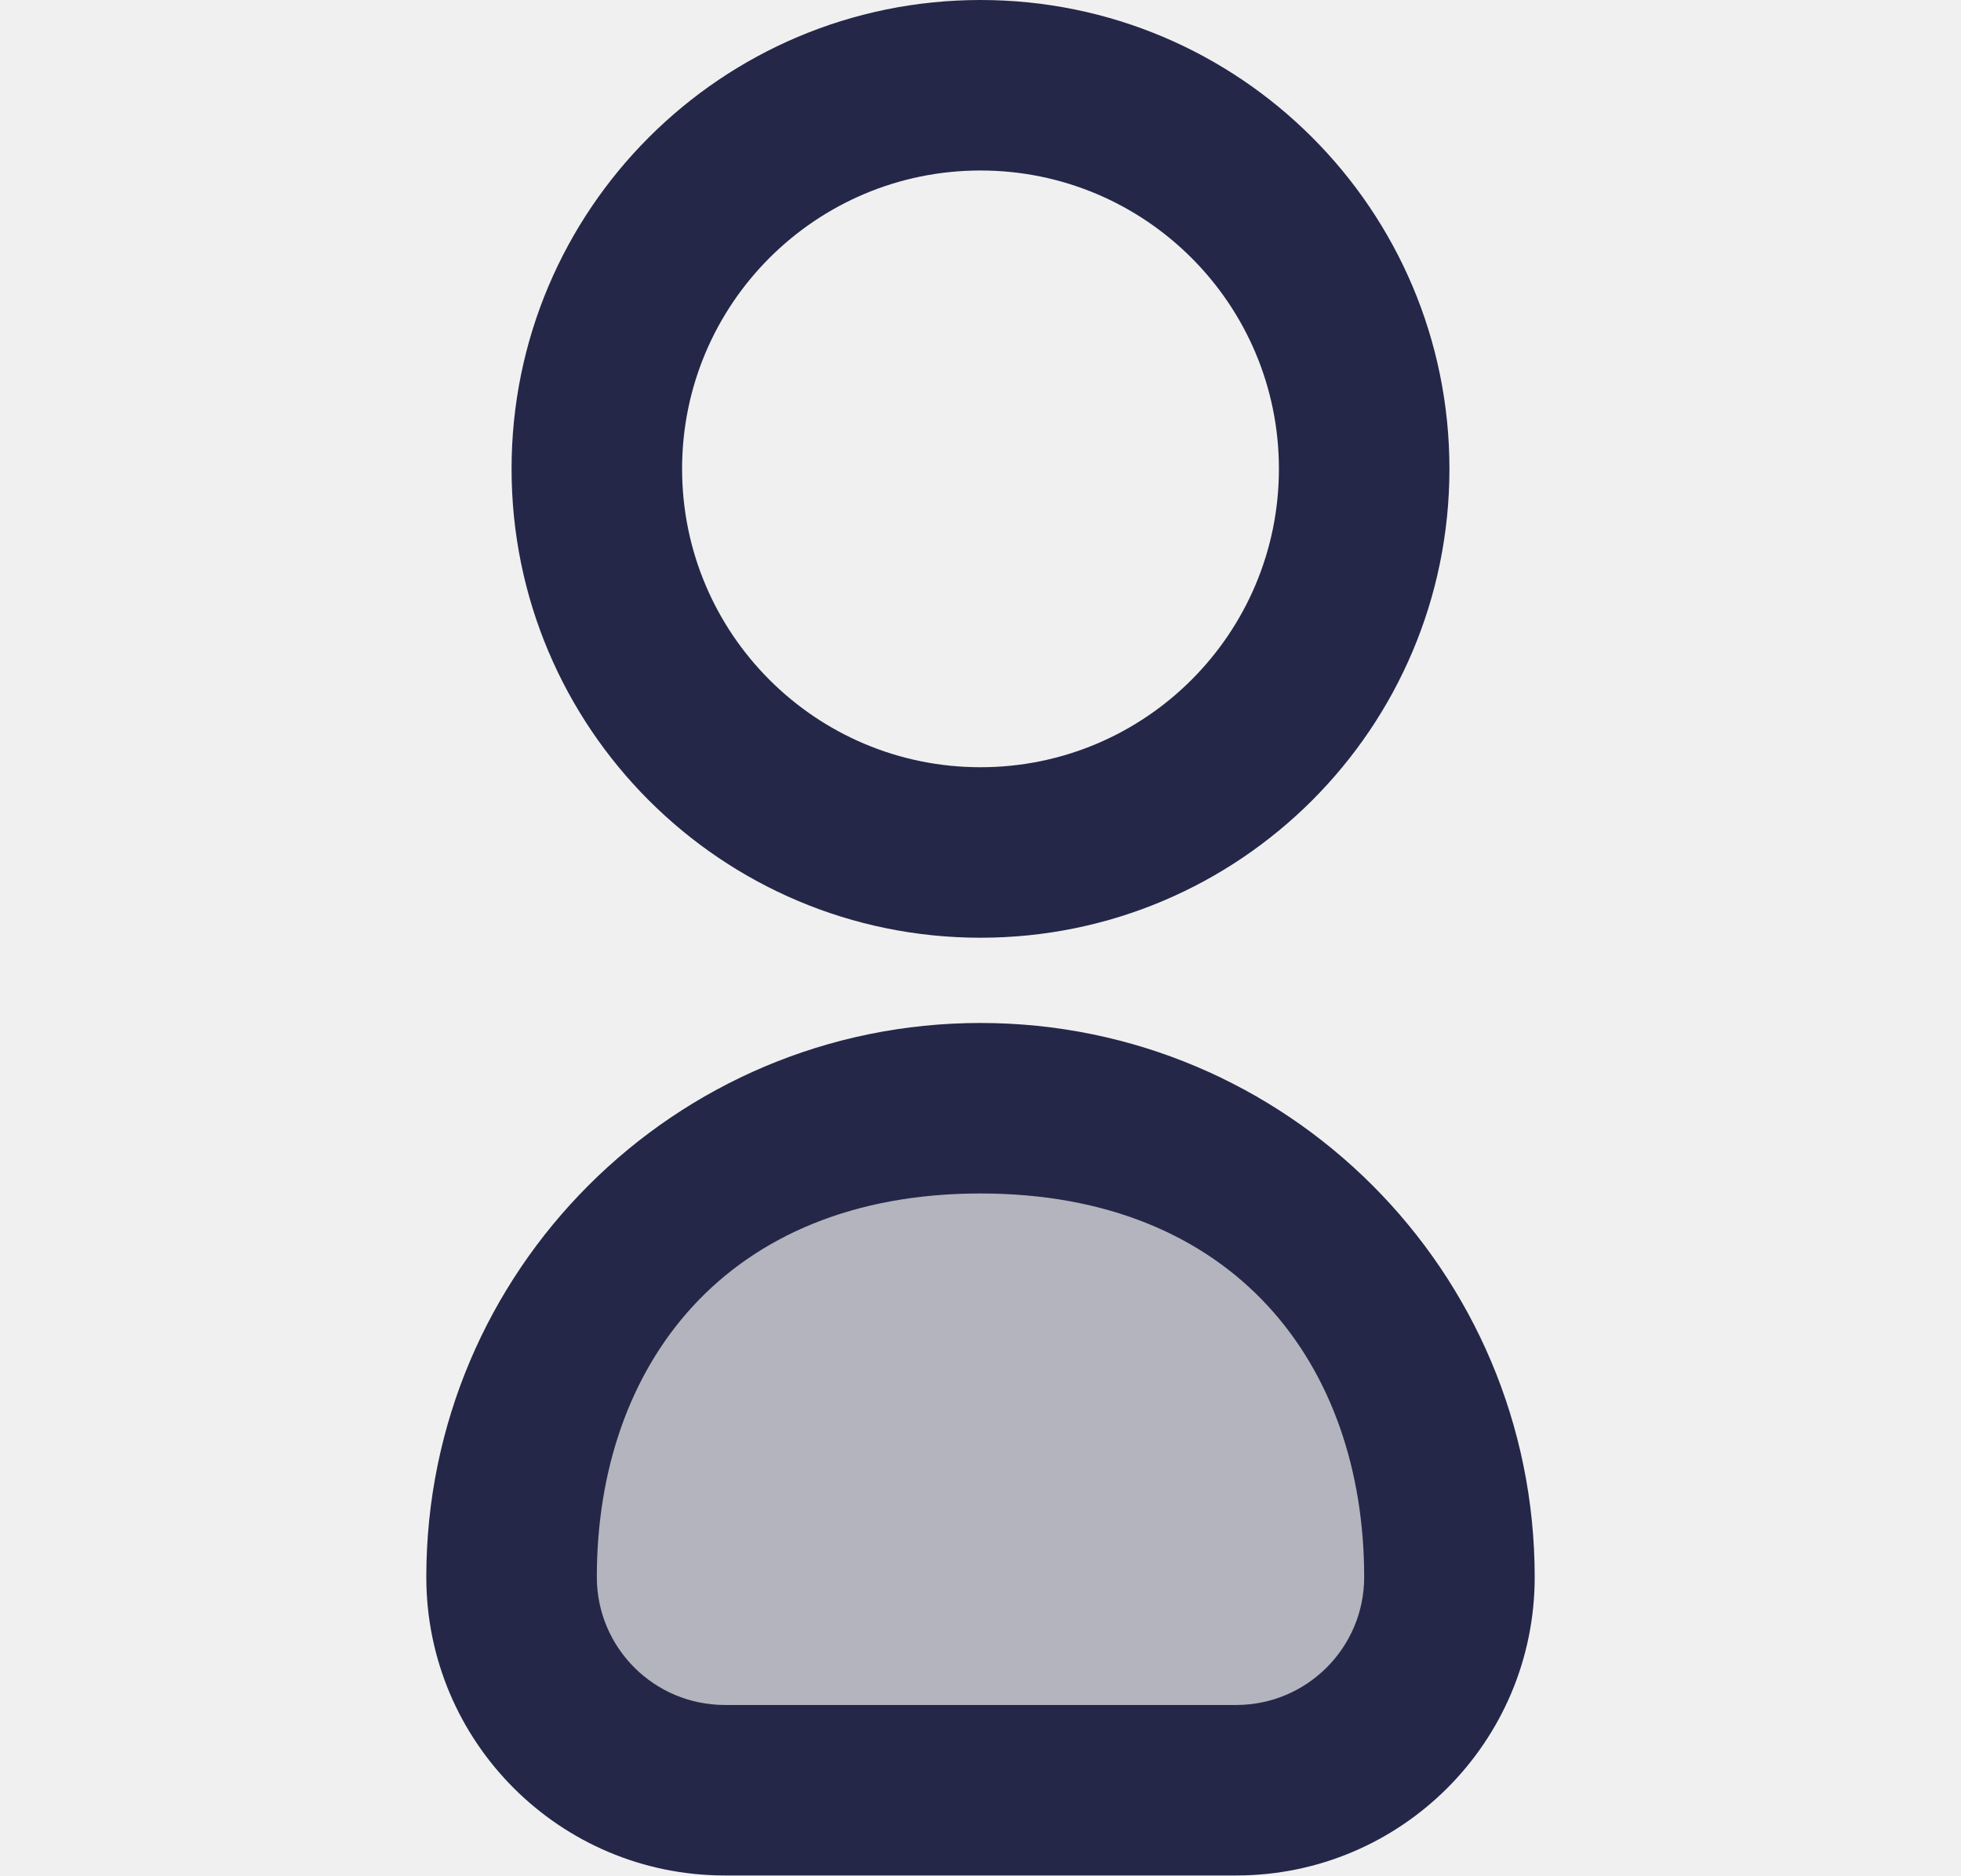
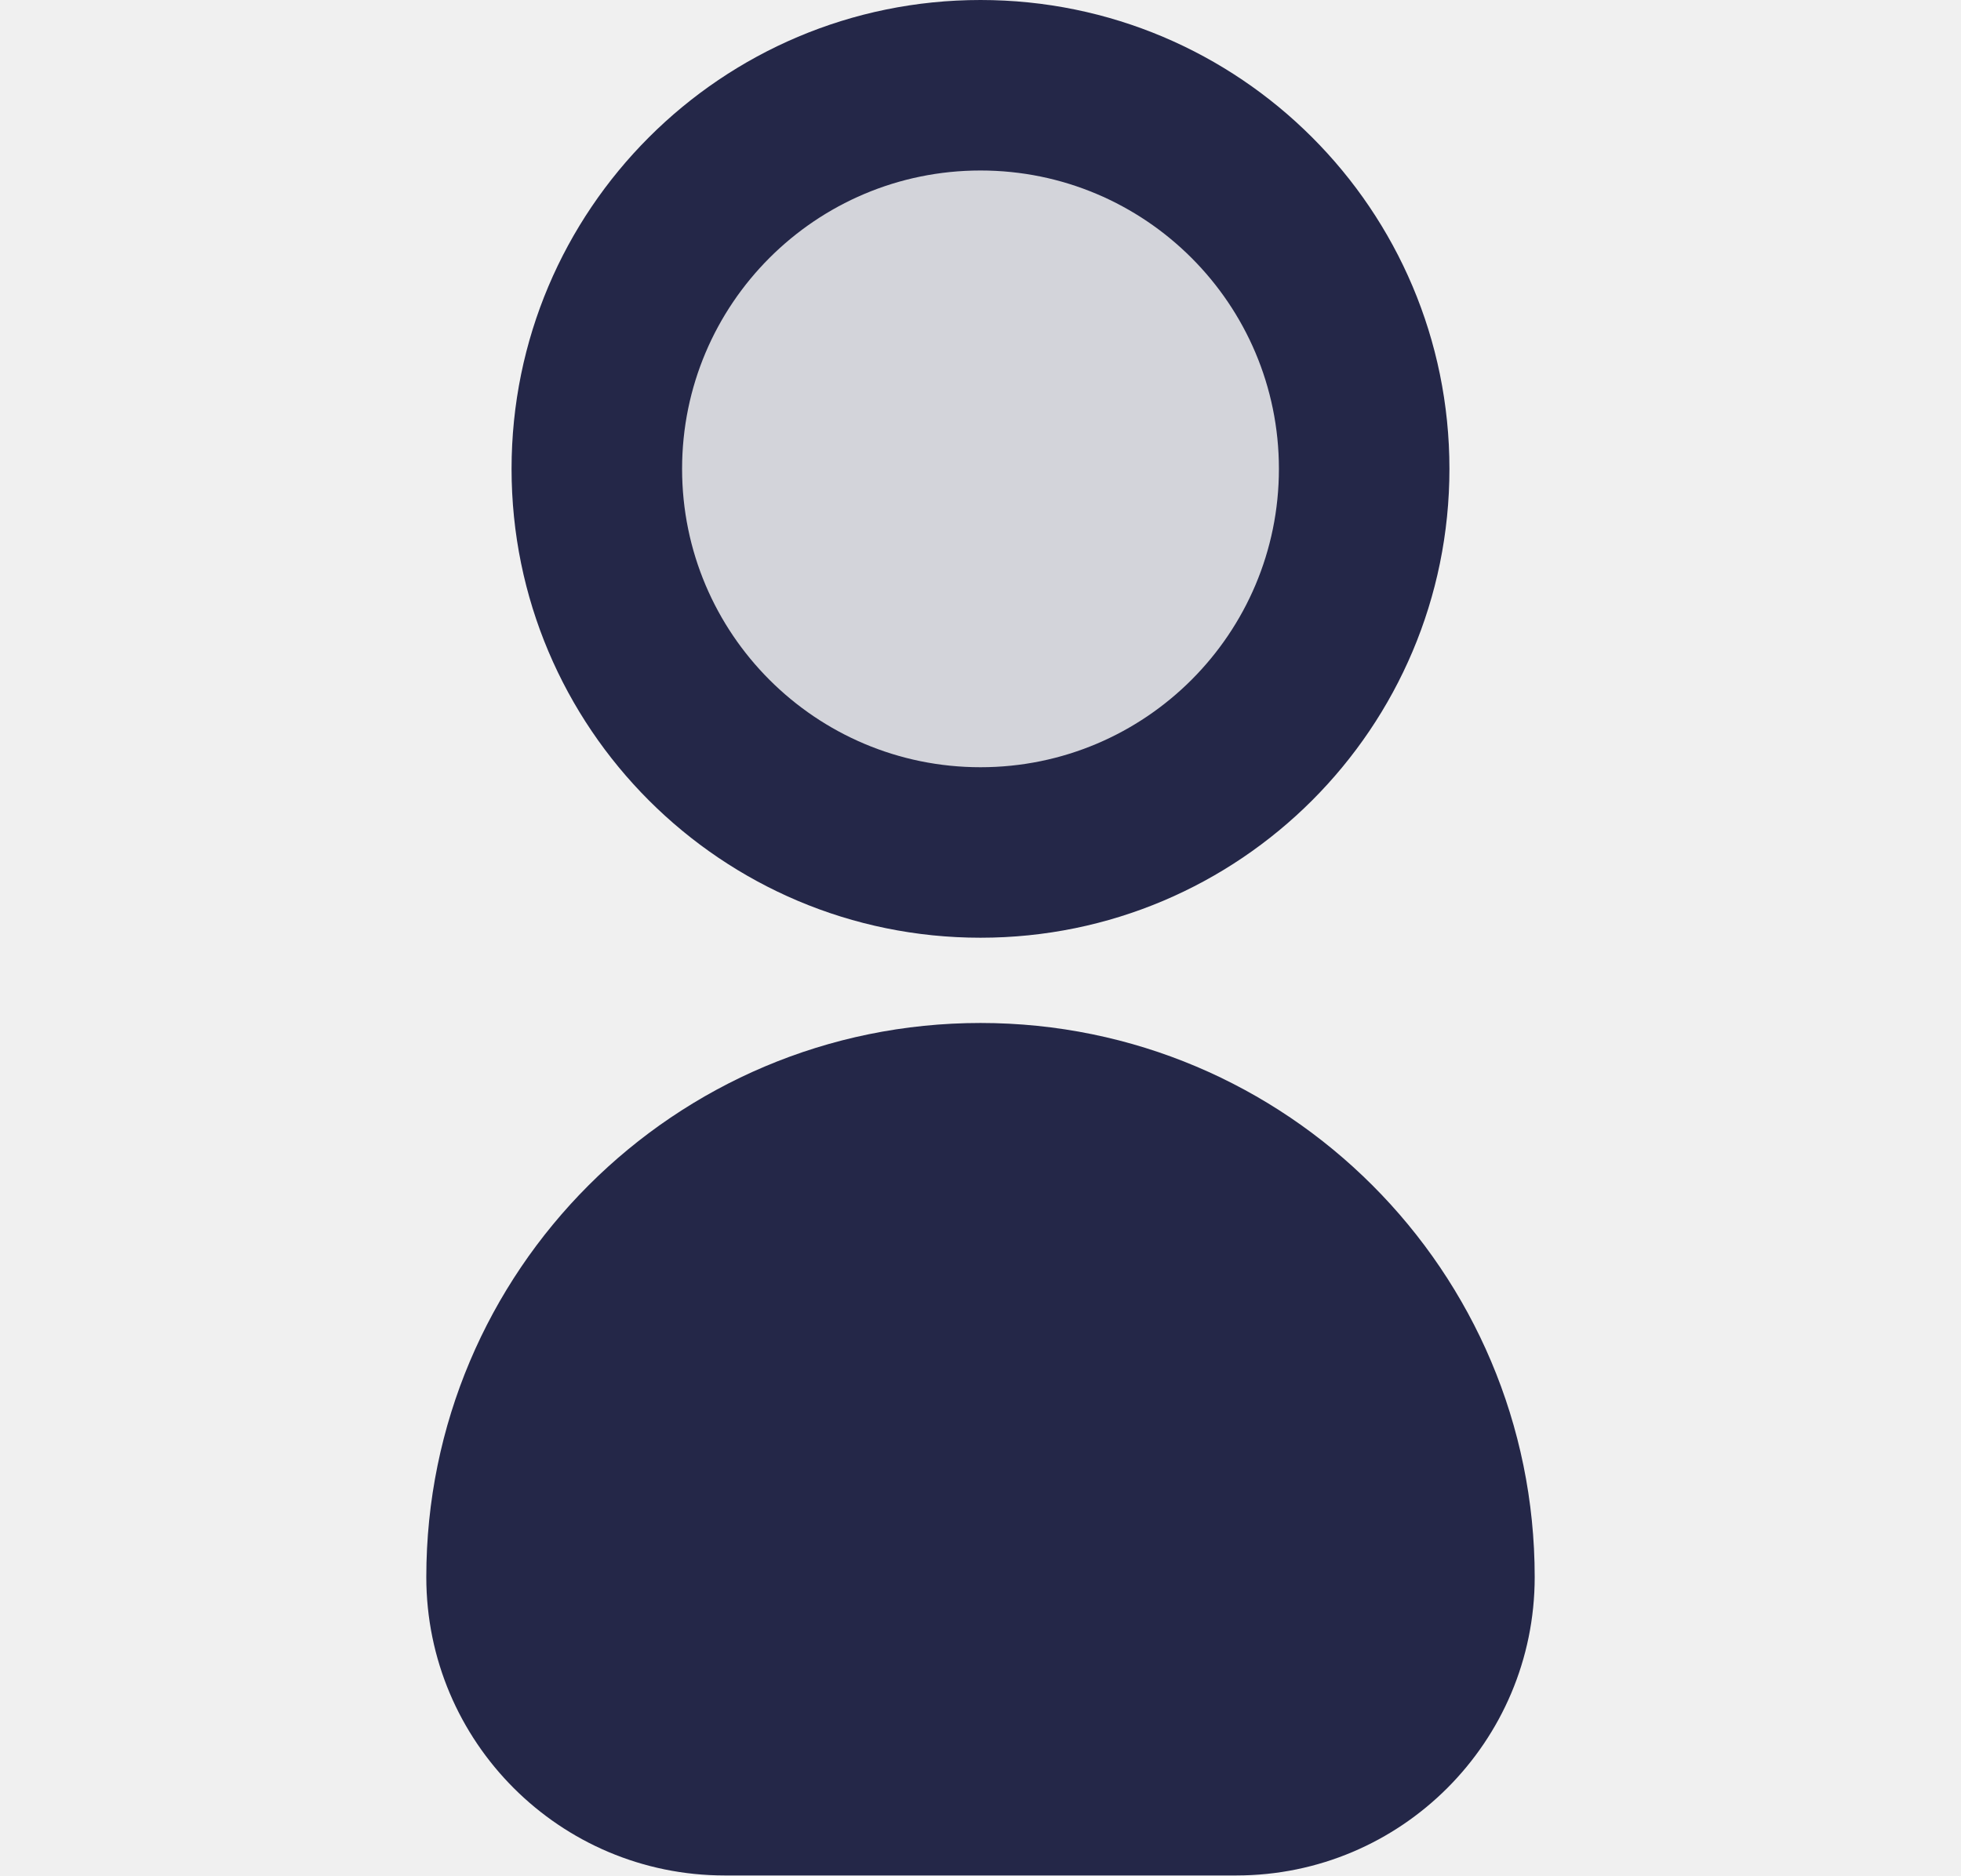
<svg xmlns="http://www.w3.org/2000/svg" width="23" height="22" viewBox="0 0 23 22" fill="none">
-   <path d="M11.5 0C8.462 0 6 2.462 6 5.5C6 8.538 8.462 11 11.5 11C14.538 11 17 8.538 17 5.5C17 2.462 14.538 0 11.5 0ZM11.5 9C9.567 9 8 7.433 8 5.5C8 3.567 9.567 2 11.5 2C13.433 2 15 3.567 15 5.5C15 7.433 13.433 9 11.5 9Z" fill="#242748" />
-   <path d="M11.5 12C7.91 12 5 14.91 5 18.5C5 20.433 6.567 22 8.5 22H14.5C16.433 22 18 20.433 18 18.5C18 14.91 15.09 12 11.5 12ZM14.5 20H8.5C7.672 20 7 19.328 7 18.5C7 16.015 8.515 14 11.5 14C14.485 14 16 16.015 16 18.5C16 19.328 15.328 20 14.5 20Z" fill="#242748" />
-   <path d="M11.5 13C8.462 13 6 15.462 6 18.5C6 19.328 6.672 20 7.5 20H15.5C16.328 20 17 19.328 17 18.5C17 15.462 14.538 13 11.5 13Z" fill="#242748" opacity="0.3" />
+   <path d="M11.5 0C8.462 0 6 2.462 6 5.5C6 8.538 8.462 11 11.5 11C14.538 11 17 8.538 17 5.5C17 2.462 14.538 0 11.5 0Z" fill="#242748" />
+   <path d="M11.5 12C7.91 12 5 14.91 5 18.5C5 20.433 6.567 22 8.5 22H14.5C16.433 22 18 20.433 18 18.5C18 14.91 15.09 12 11.5 12Z" fill="#242748" />
+   <path d="M11.5 2C9.567 2 8 3.567 8 5.5C8 7.433 9.567 9 11.5 9C13.433 9 15 7.433 15 5.5C15 3.567 13.433 2 11.5 2Z" fill="white" opacity="0.8" />
</svg>
